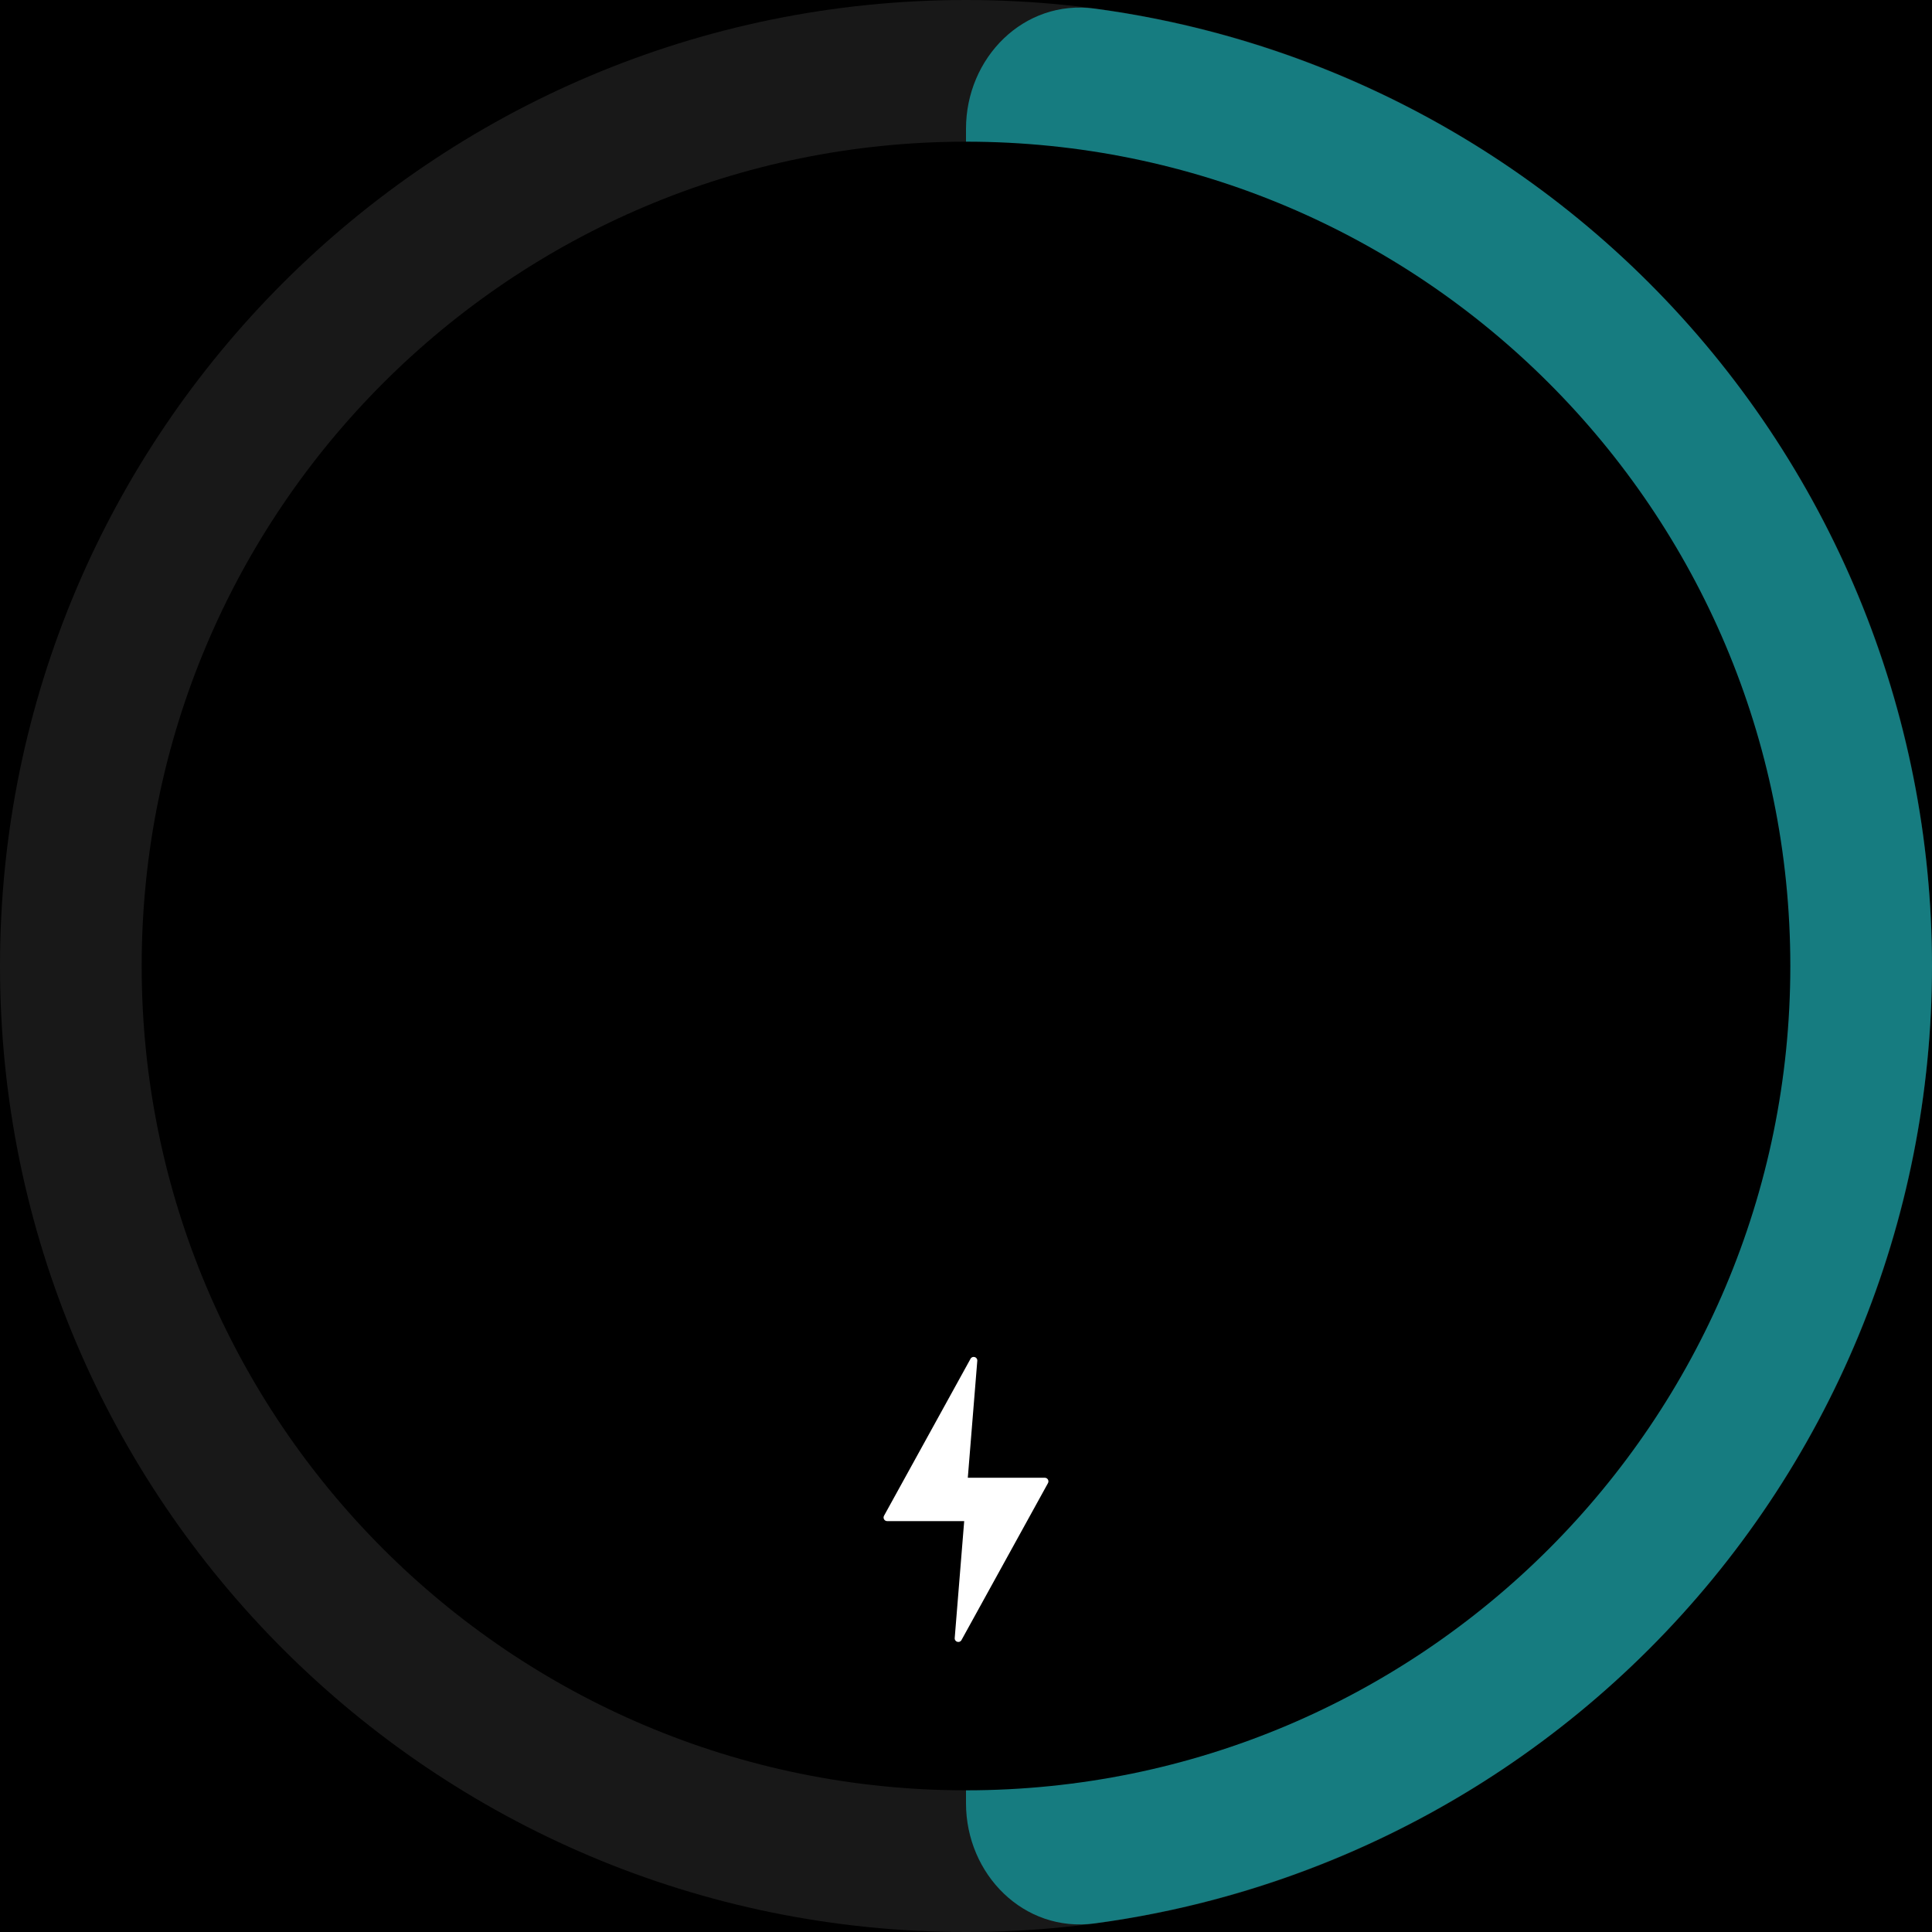
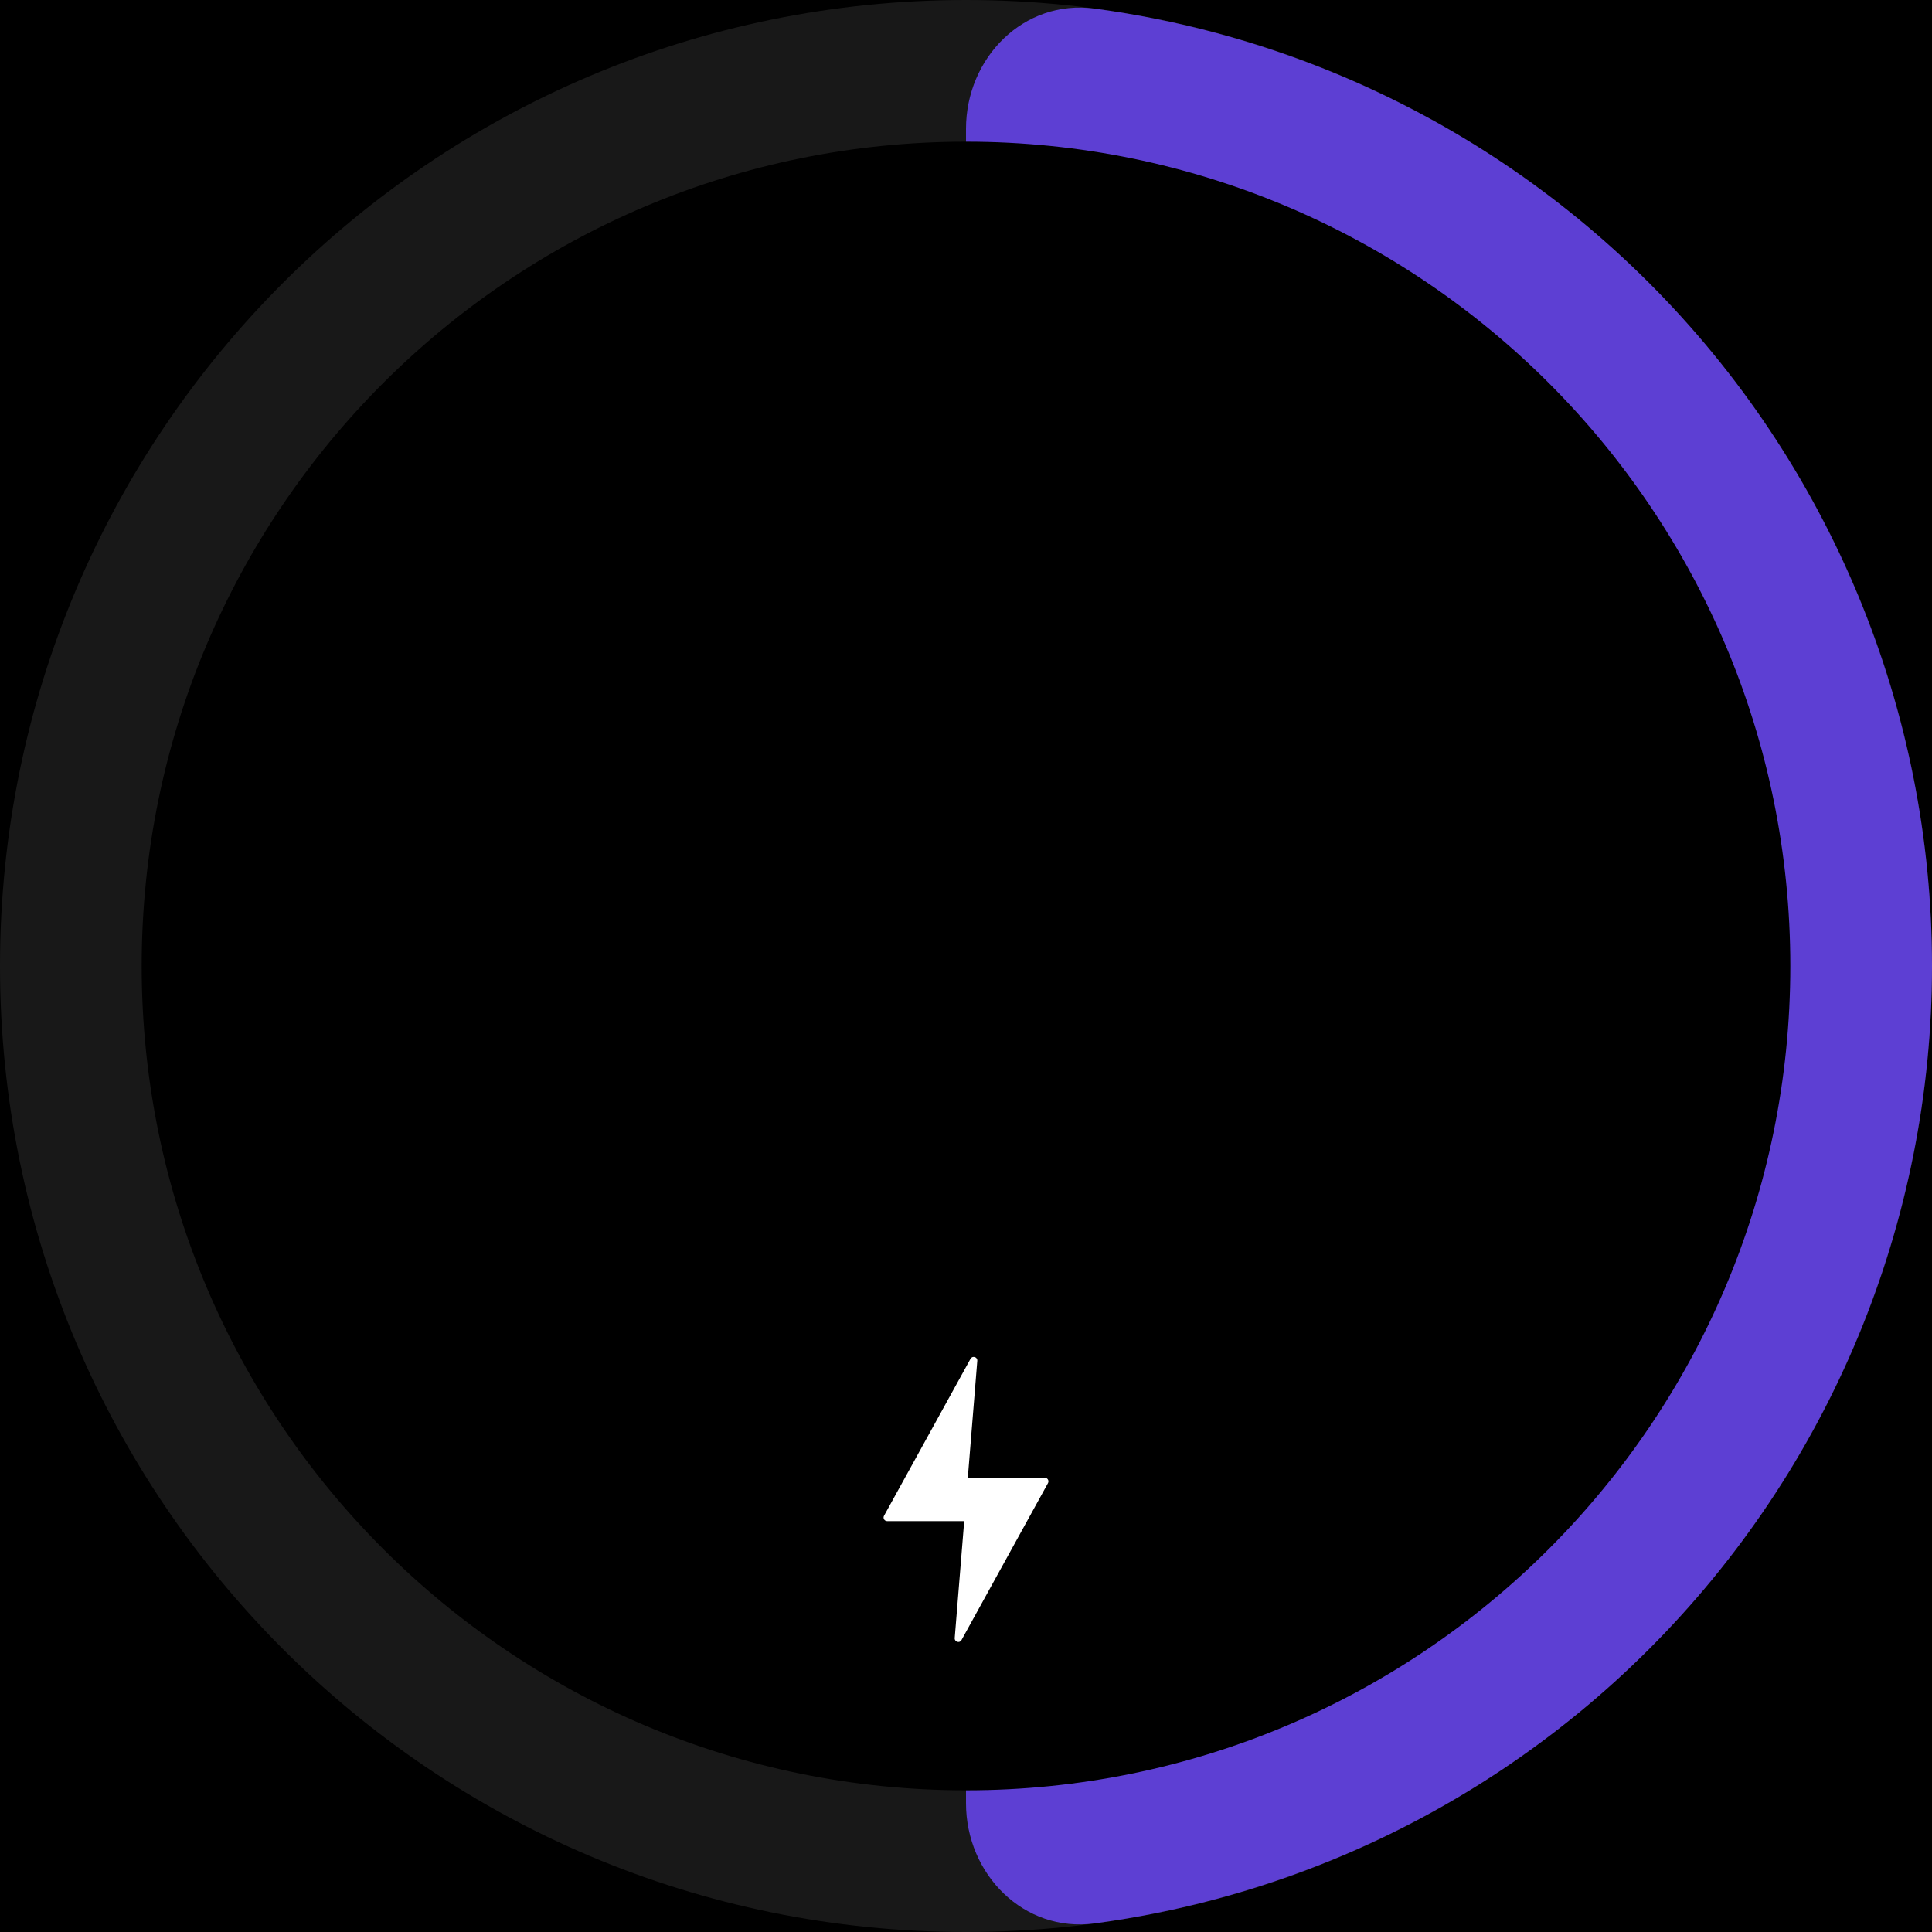
<svg xmlns="http://www.w3.org/2000/svg" width="300" height="300" viewBox="0 0 300 300" fill="none">
  <rect width="300" height="300" fill="black" />
  <circle cx="150" cy="150" r="150" fill="#181818" />
-   <path d="M150 20C150 8.954 158.993 -0.137 169.941 1.331C182.784 3.054 195.379 6.438 207.403 11.418C225.601 18.956 242.137 30.005 256.066 43.934C269.995 57.863 281.044 74.399 288.582 92.597C296.12 110.796 300 130.302 300 150C300 169.698 296.12 189.204 288.582 207.403C281.044 225.601 269.995 242.137 256.066 256.066C242.137 269.995 225.601 281.044 207.402 288.582C195.379 293.562 182.784 296.946 169.941 298.669C158.993 300.137 150 291.046 150 280L150 150L150 20Z" fill="#167c80" />
+   <path d="M150 20C150 8.954 158.993 -0.137 169.941 1.331C182.784 3.054 195.379 6.438 207.403 11.418C225.601 18.956 242.137 30.005 256.066 43.934C269.995 57.863 281.044 74.399 288.582 92.597C296.12 110.796 300 130.302 300 150C300 169.698 296.12 189.204 288.582 207.403C281.044 225.601 269.995 242.137 256.066 256.066C242.137 269.995 225.601 281.044 207.402 288.582C195.379 293.562 182.784 296.946 169.941 298.669C158.993 300.137 150 291.046 150 280L150 150L150 20Z" fill="#5D3FD3" />
  <circle cx="150" cy="150" r="128" fill="black" />
  <path d="M162.73 230.297L149.298 254.672C149.006 255.202 148.199 254.959 148.247 254.357L149.72 236.199L137.762 236.199C137.336 236.199 137.064 235.742 137.27 235.367L150.703 210.992C150.995 210.462 151.802 210.705 151.753 211.307L150.281 229.465L162.238 229.465C162.665 229.465 162.935 229.922 162.73 230.297Z" fill="white" />
</svg>
